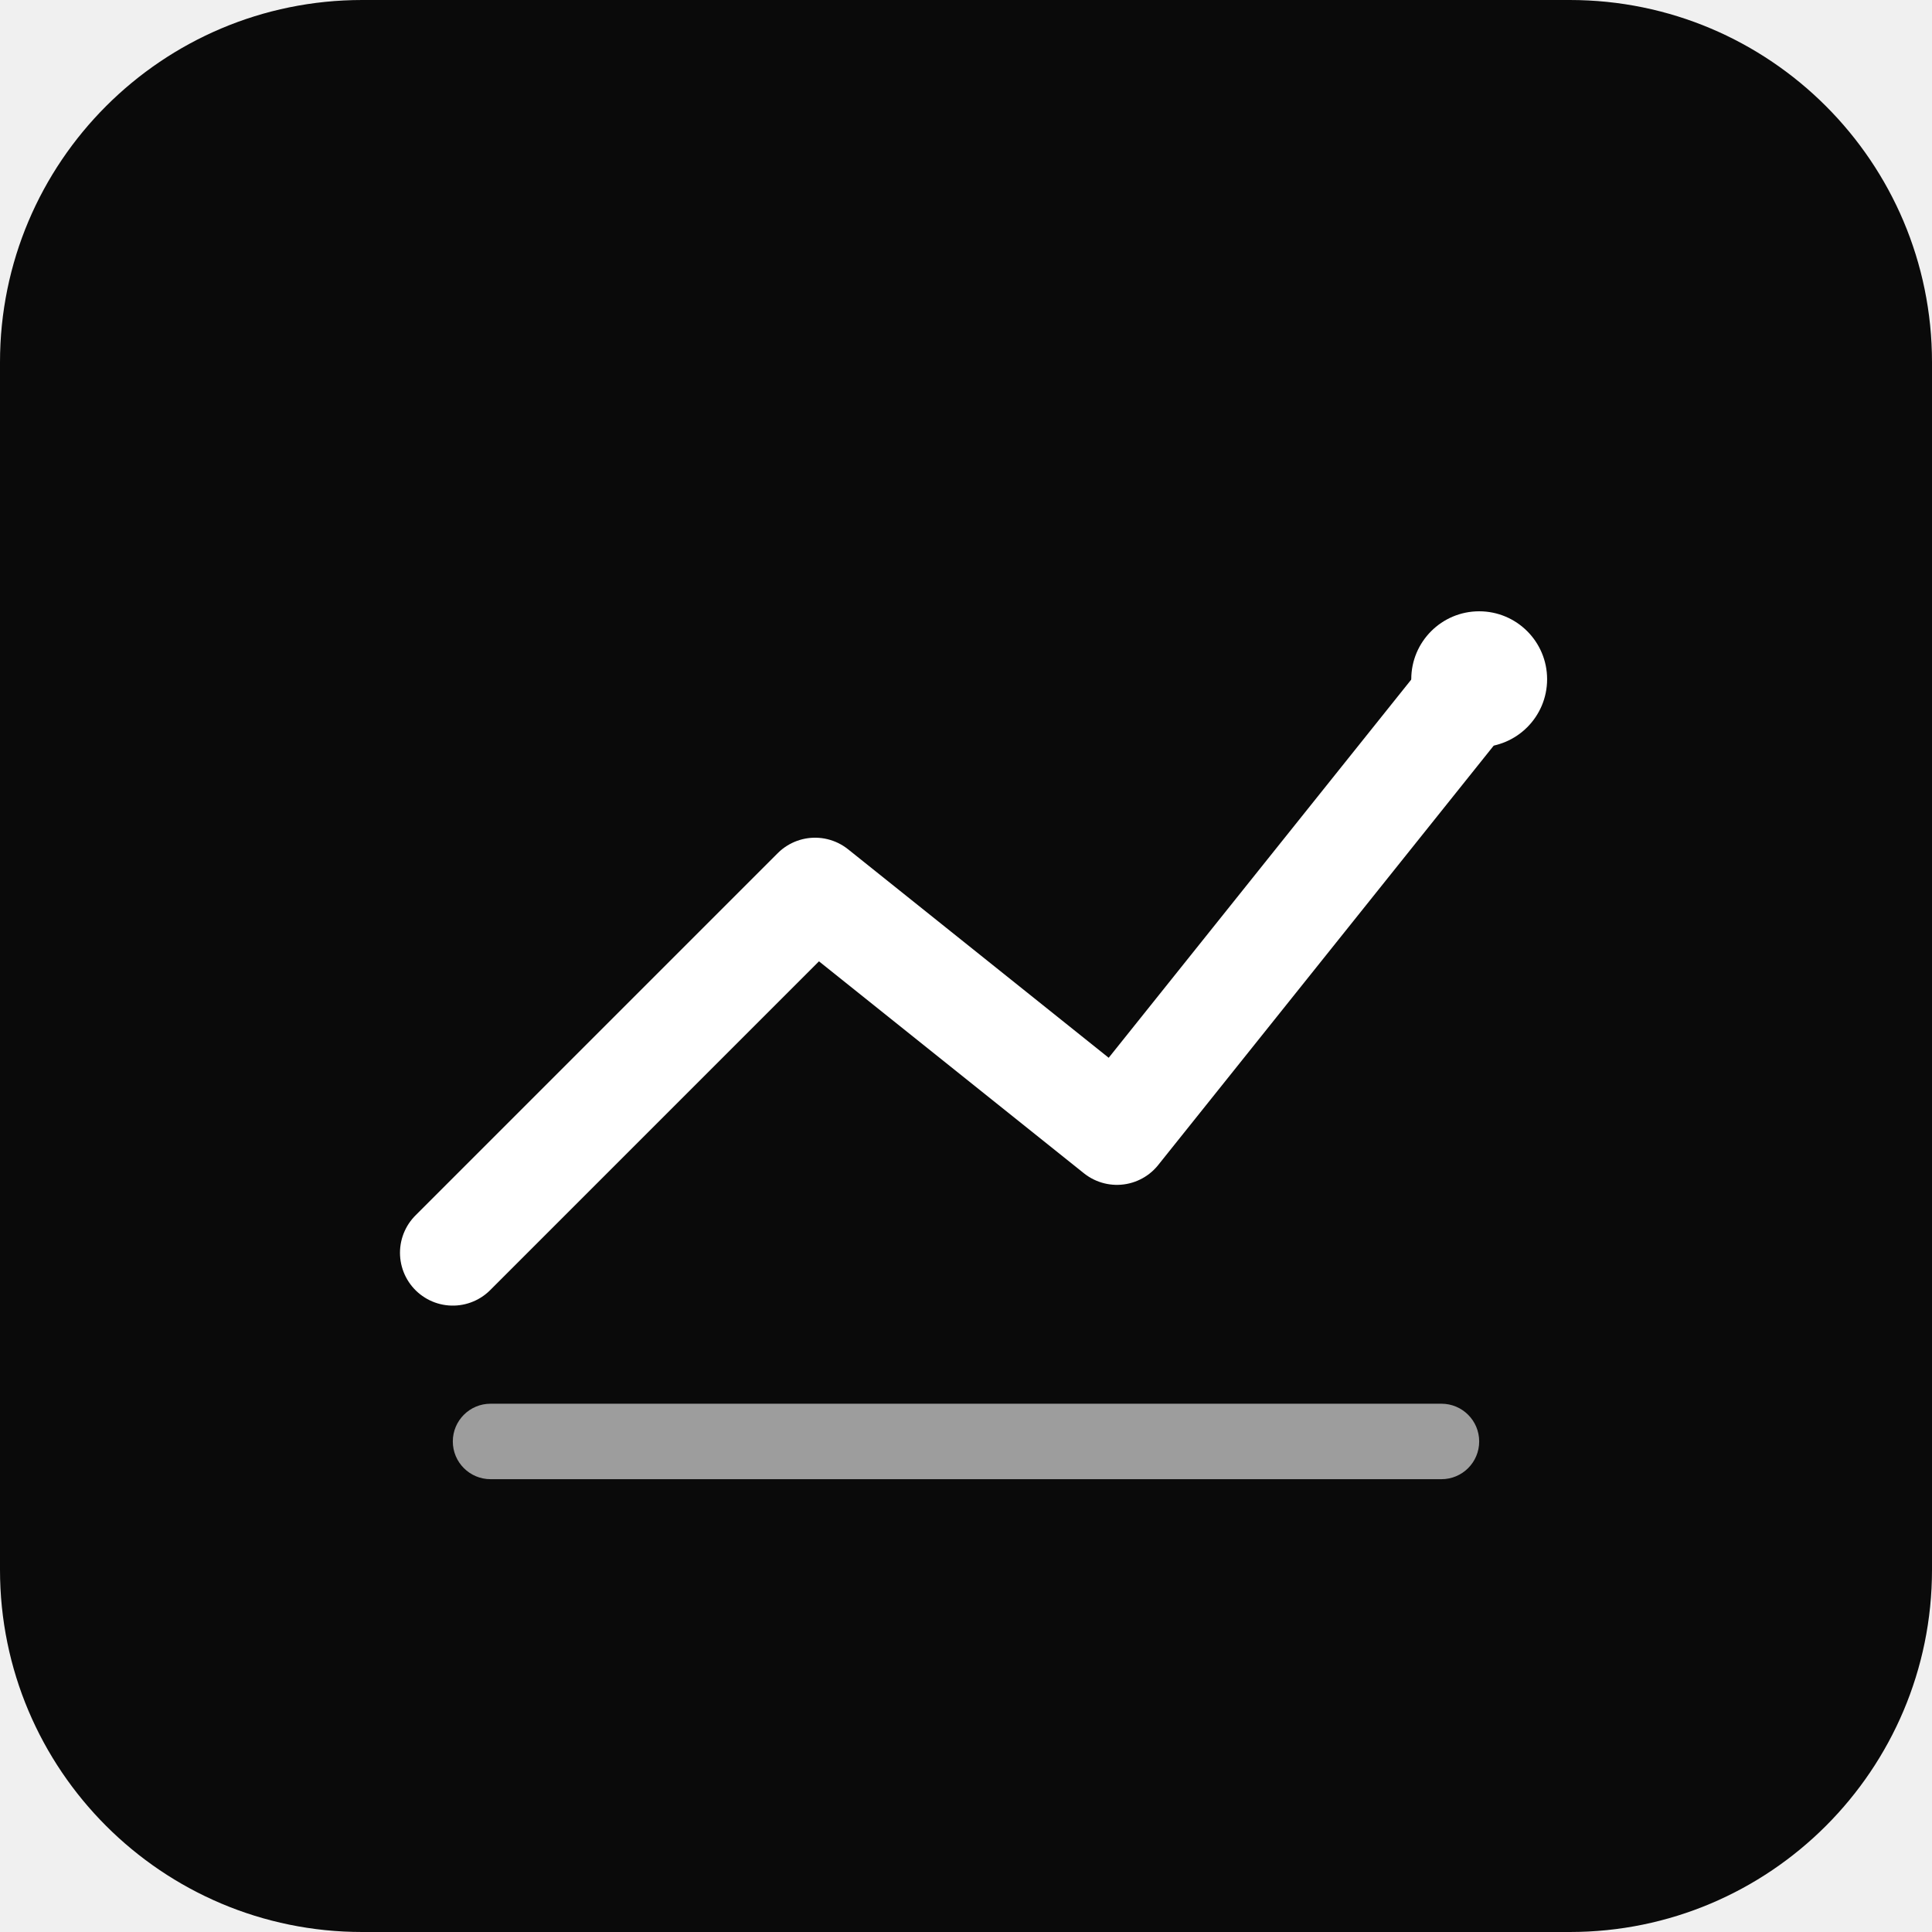
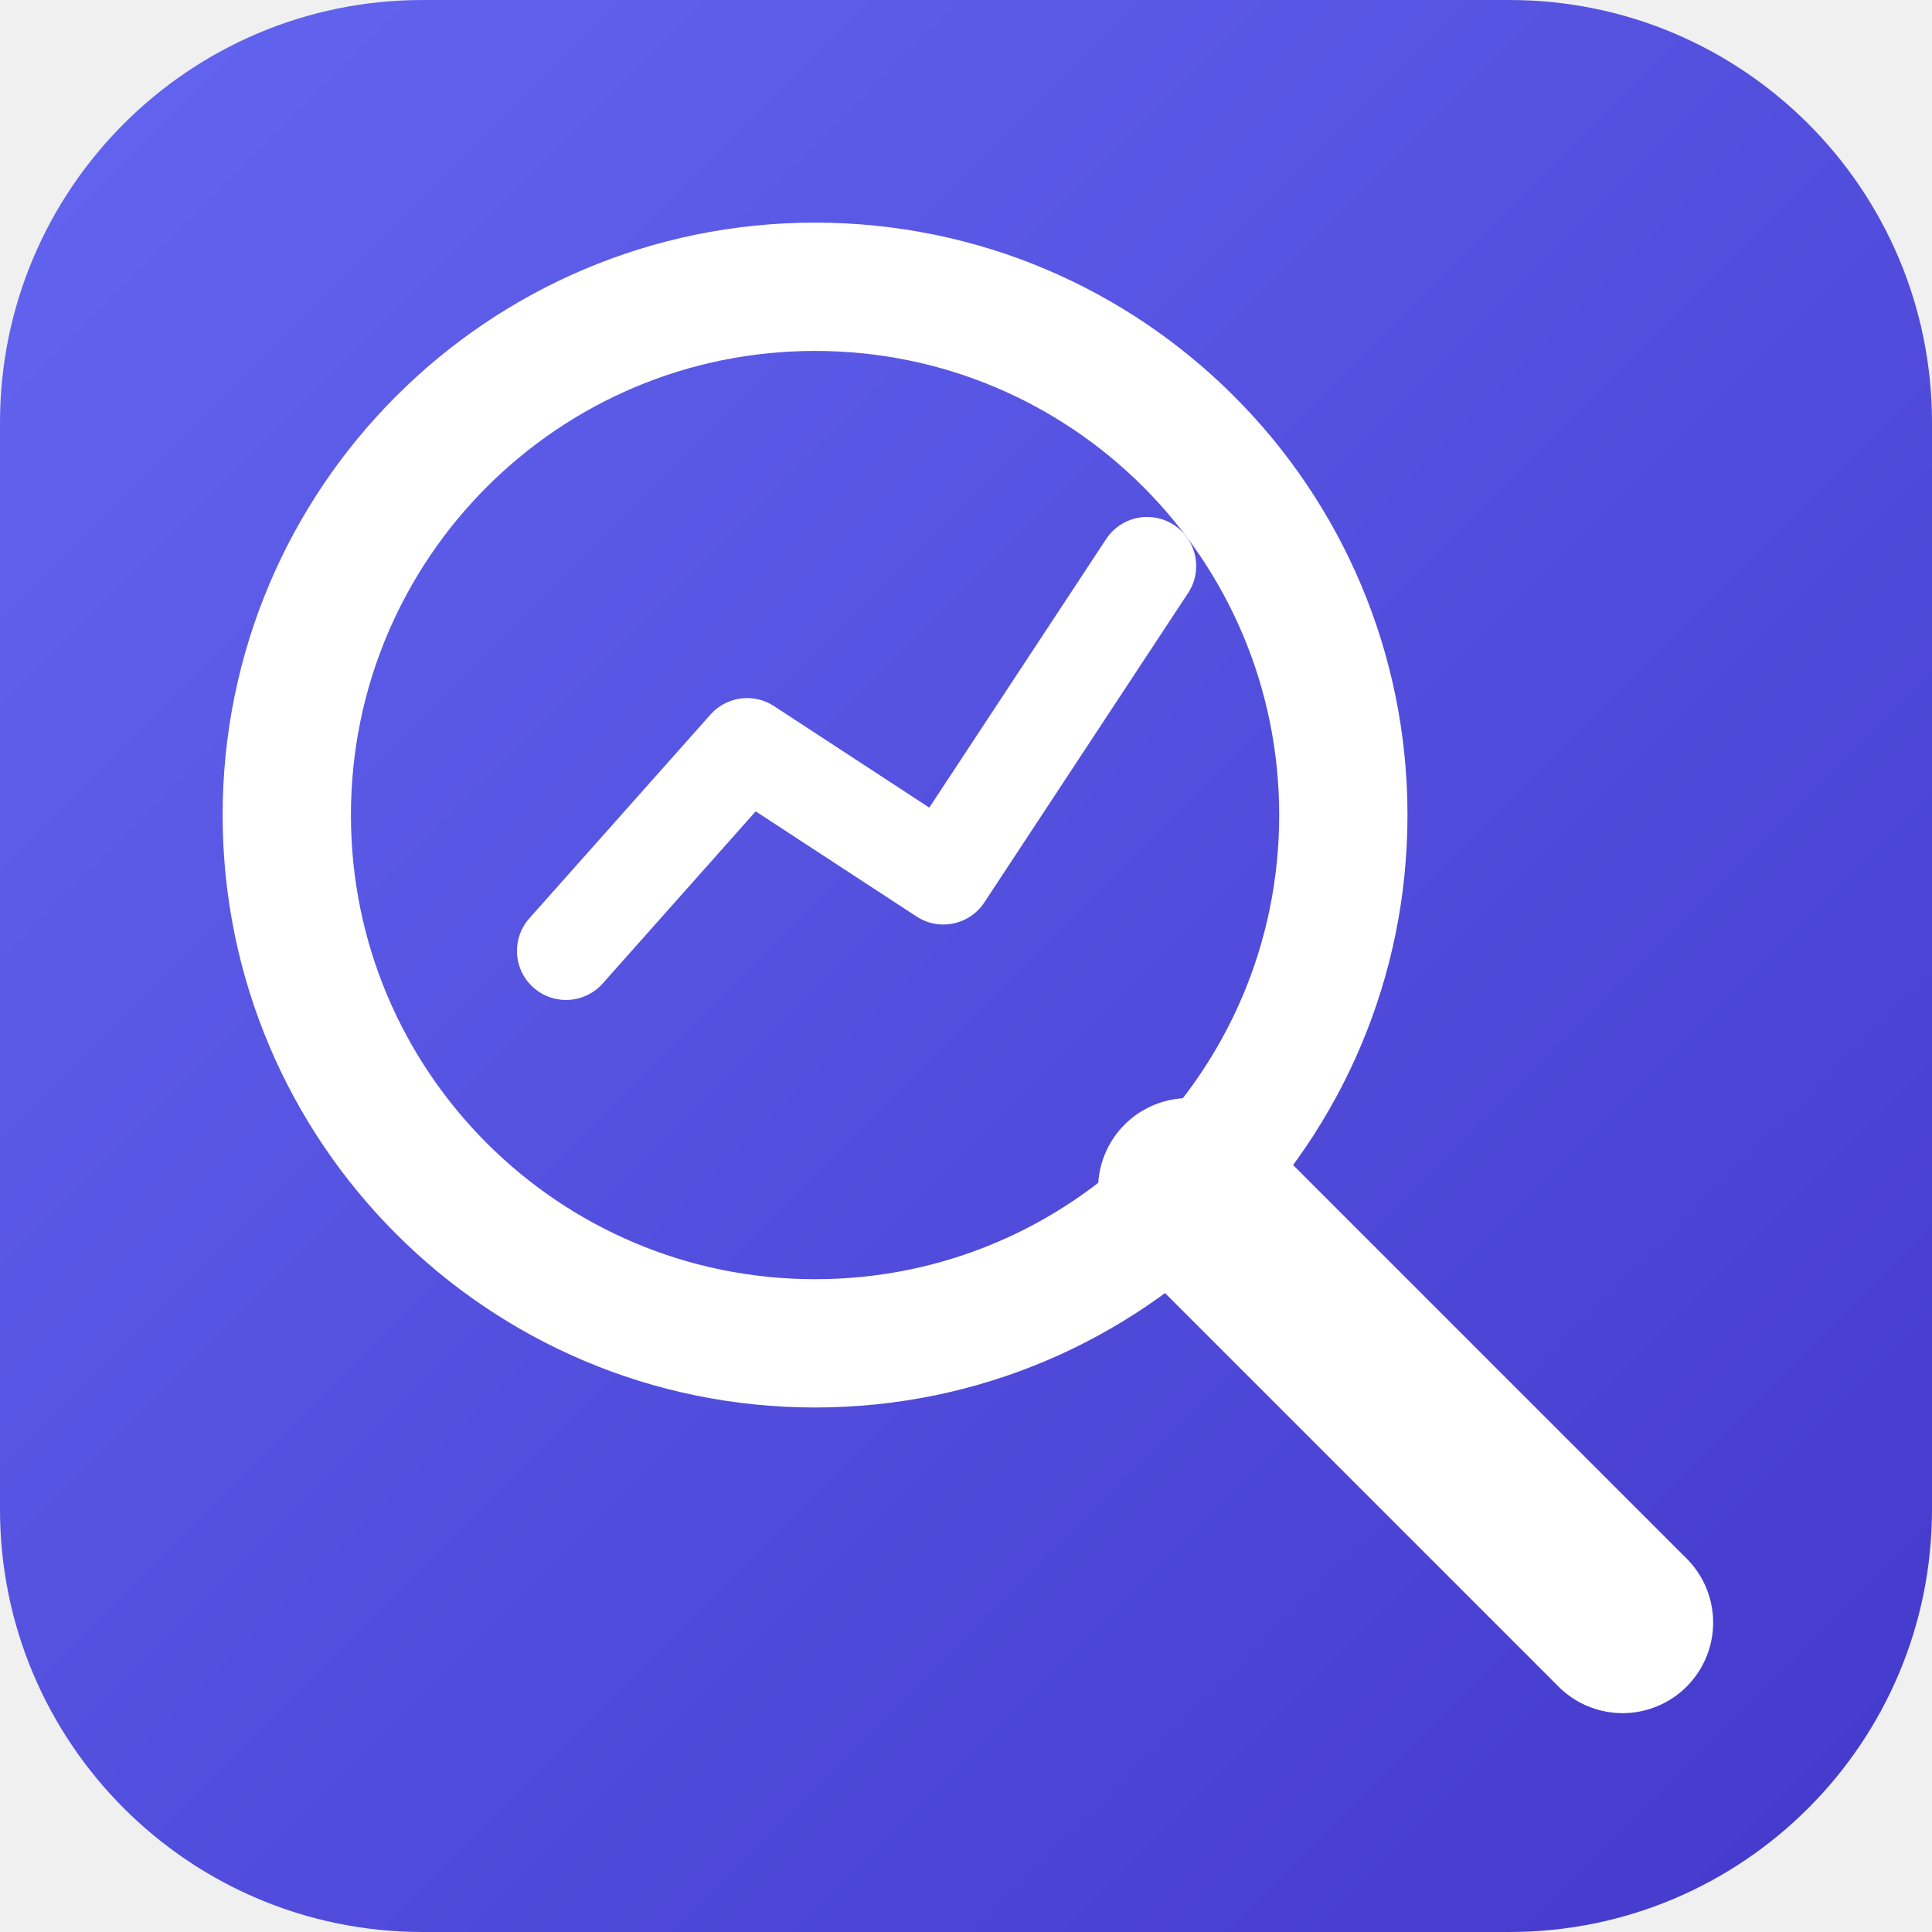
- <svg xmlns="http://www.w3.org/2000/svg" viewBox="0 0 512 512" width="512" height="512">
-   <rect width="512" height="512" rx="96" fill="#0a0a0a" />
-   <g fill="none" stroke="#ffffff" stroke-width="28" stroke-linecap="round" stroke-linejoin="round">
-     <polyline points="120,332 216,236 296,300 392,180" />
-     <circle cx="392" cy="180" r="18" fill="#ffffff" stroke="none" />
+ <svg xmlns="http://www.w3.org/2000/svg" viewBox="0 0 512 512" width="512" height="512" role="img" aria-label="트렌드 분석기">
+   <defs>
+     <linearGradient id="bg" x1="0" y1="0" x2="1" y2="1">
+       <stop offset="0" stop-color="#6366f1" />
+       <stop offset="1" stop-color="#4338ca" />
+     </linearGradient>
+   </defs>
+   <rect width="512" height="512" rx="112" fill="url(#bg)" />
+   <g fill="none" stroke="#ffffff" stroke-linecap="round" stroke-linejoin="round">
+     <circle cx="216" cy="216" r="140" stroke-width="34" />
+     <line x1="315" y1="315" x2="430" y2="430" stroke-width="48" />
+     <polyline points="150,252 198,198 250,232 304,150" stroke-width="26" />
  </g>
-   <rect x="120" y="372" width="272" height="20" rx="10" fill="#ffffff" opacity="0.6" />
</svg>
